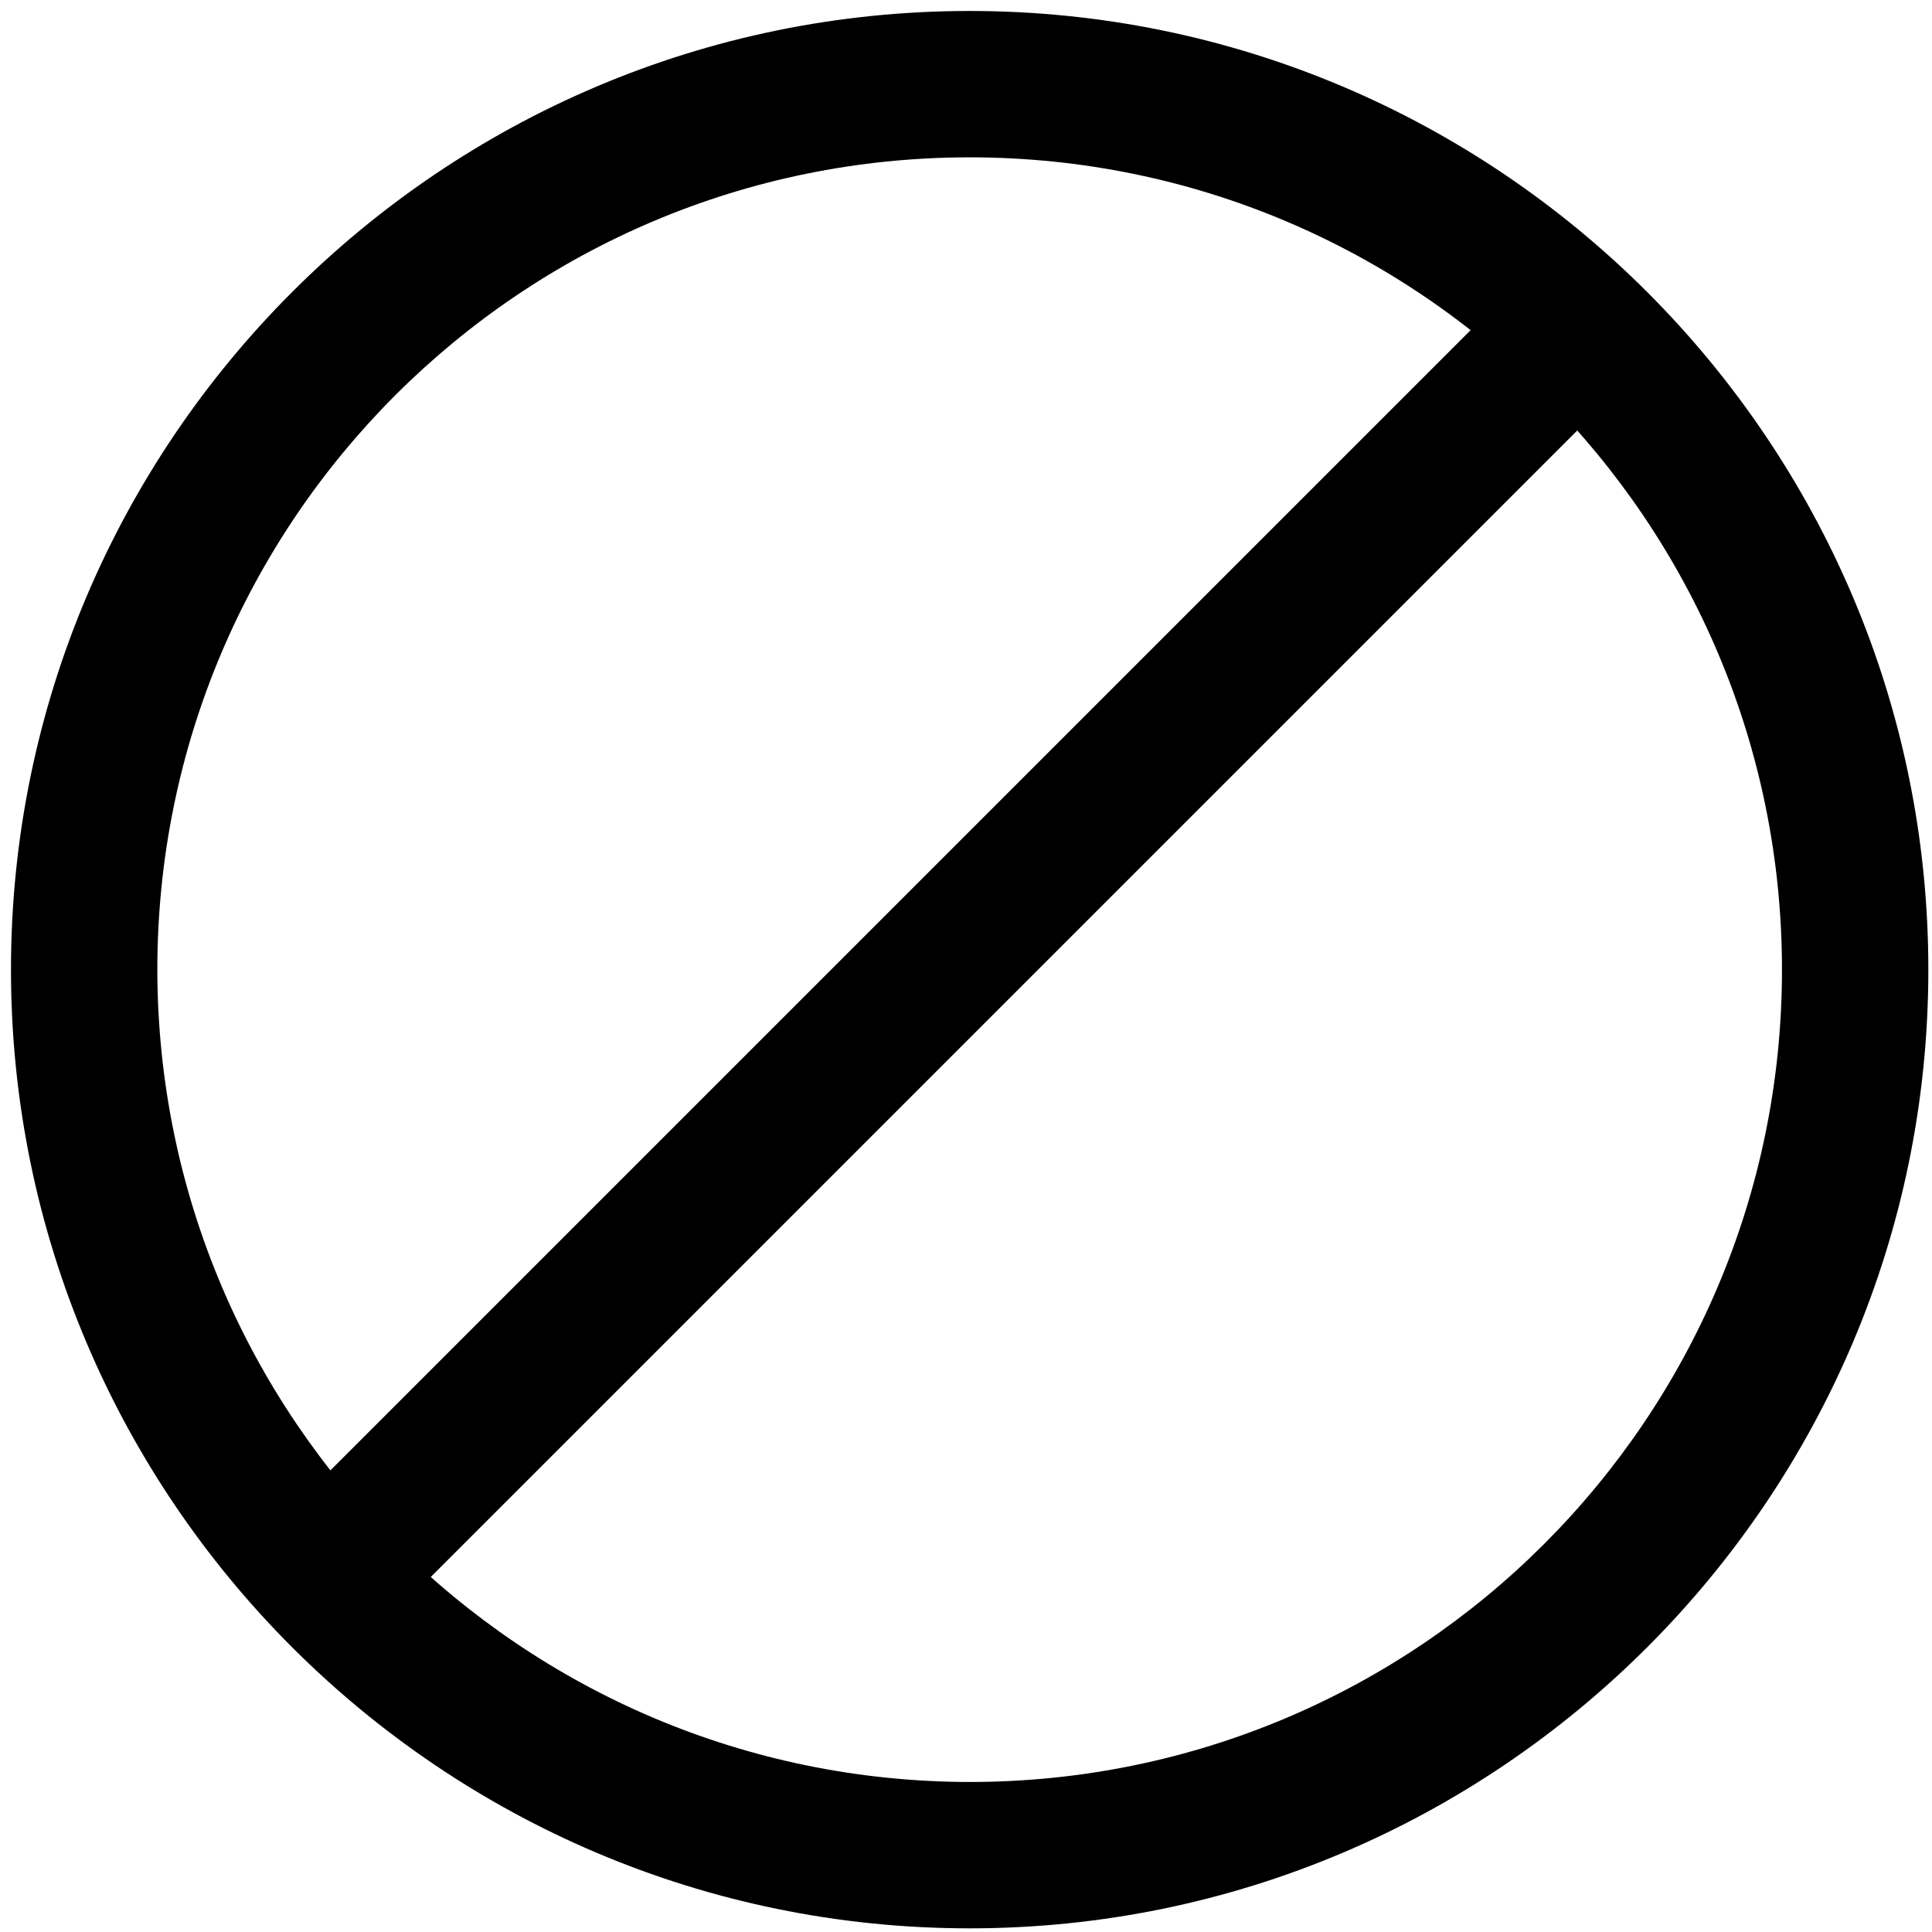
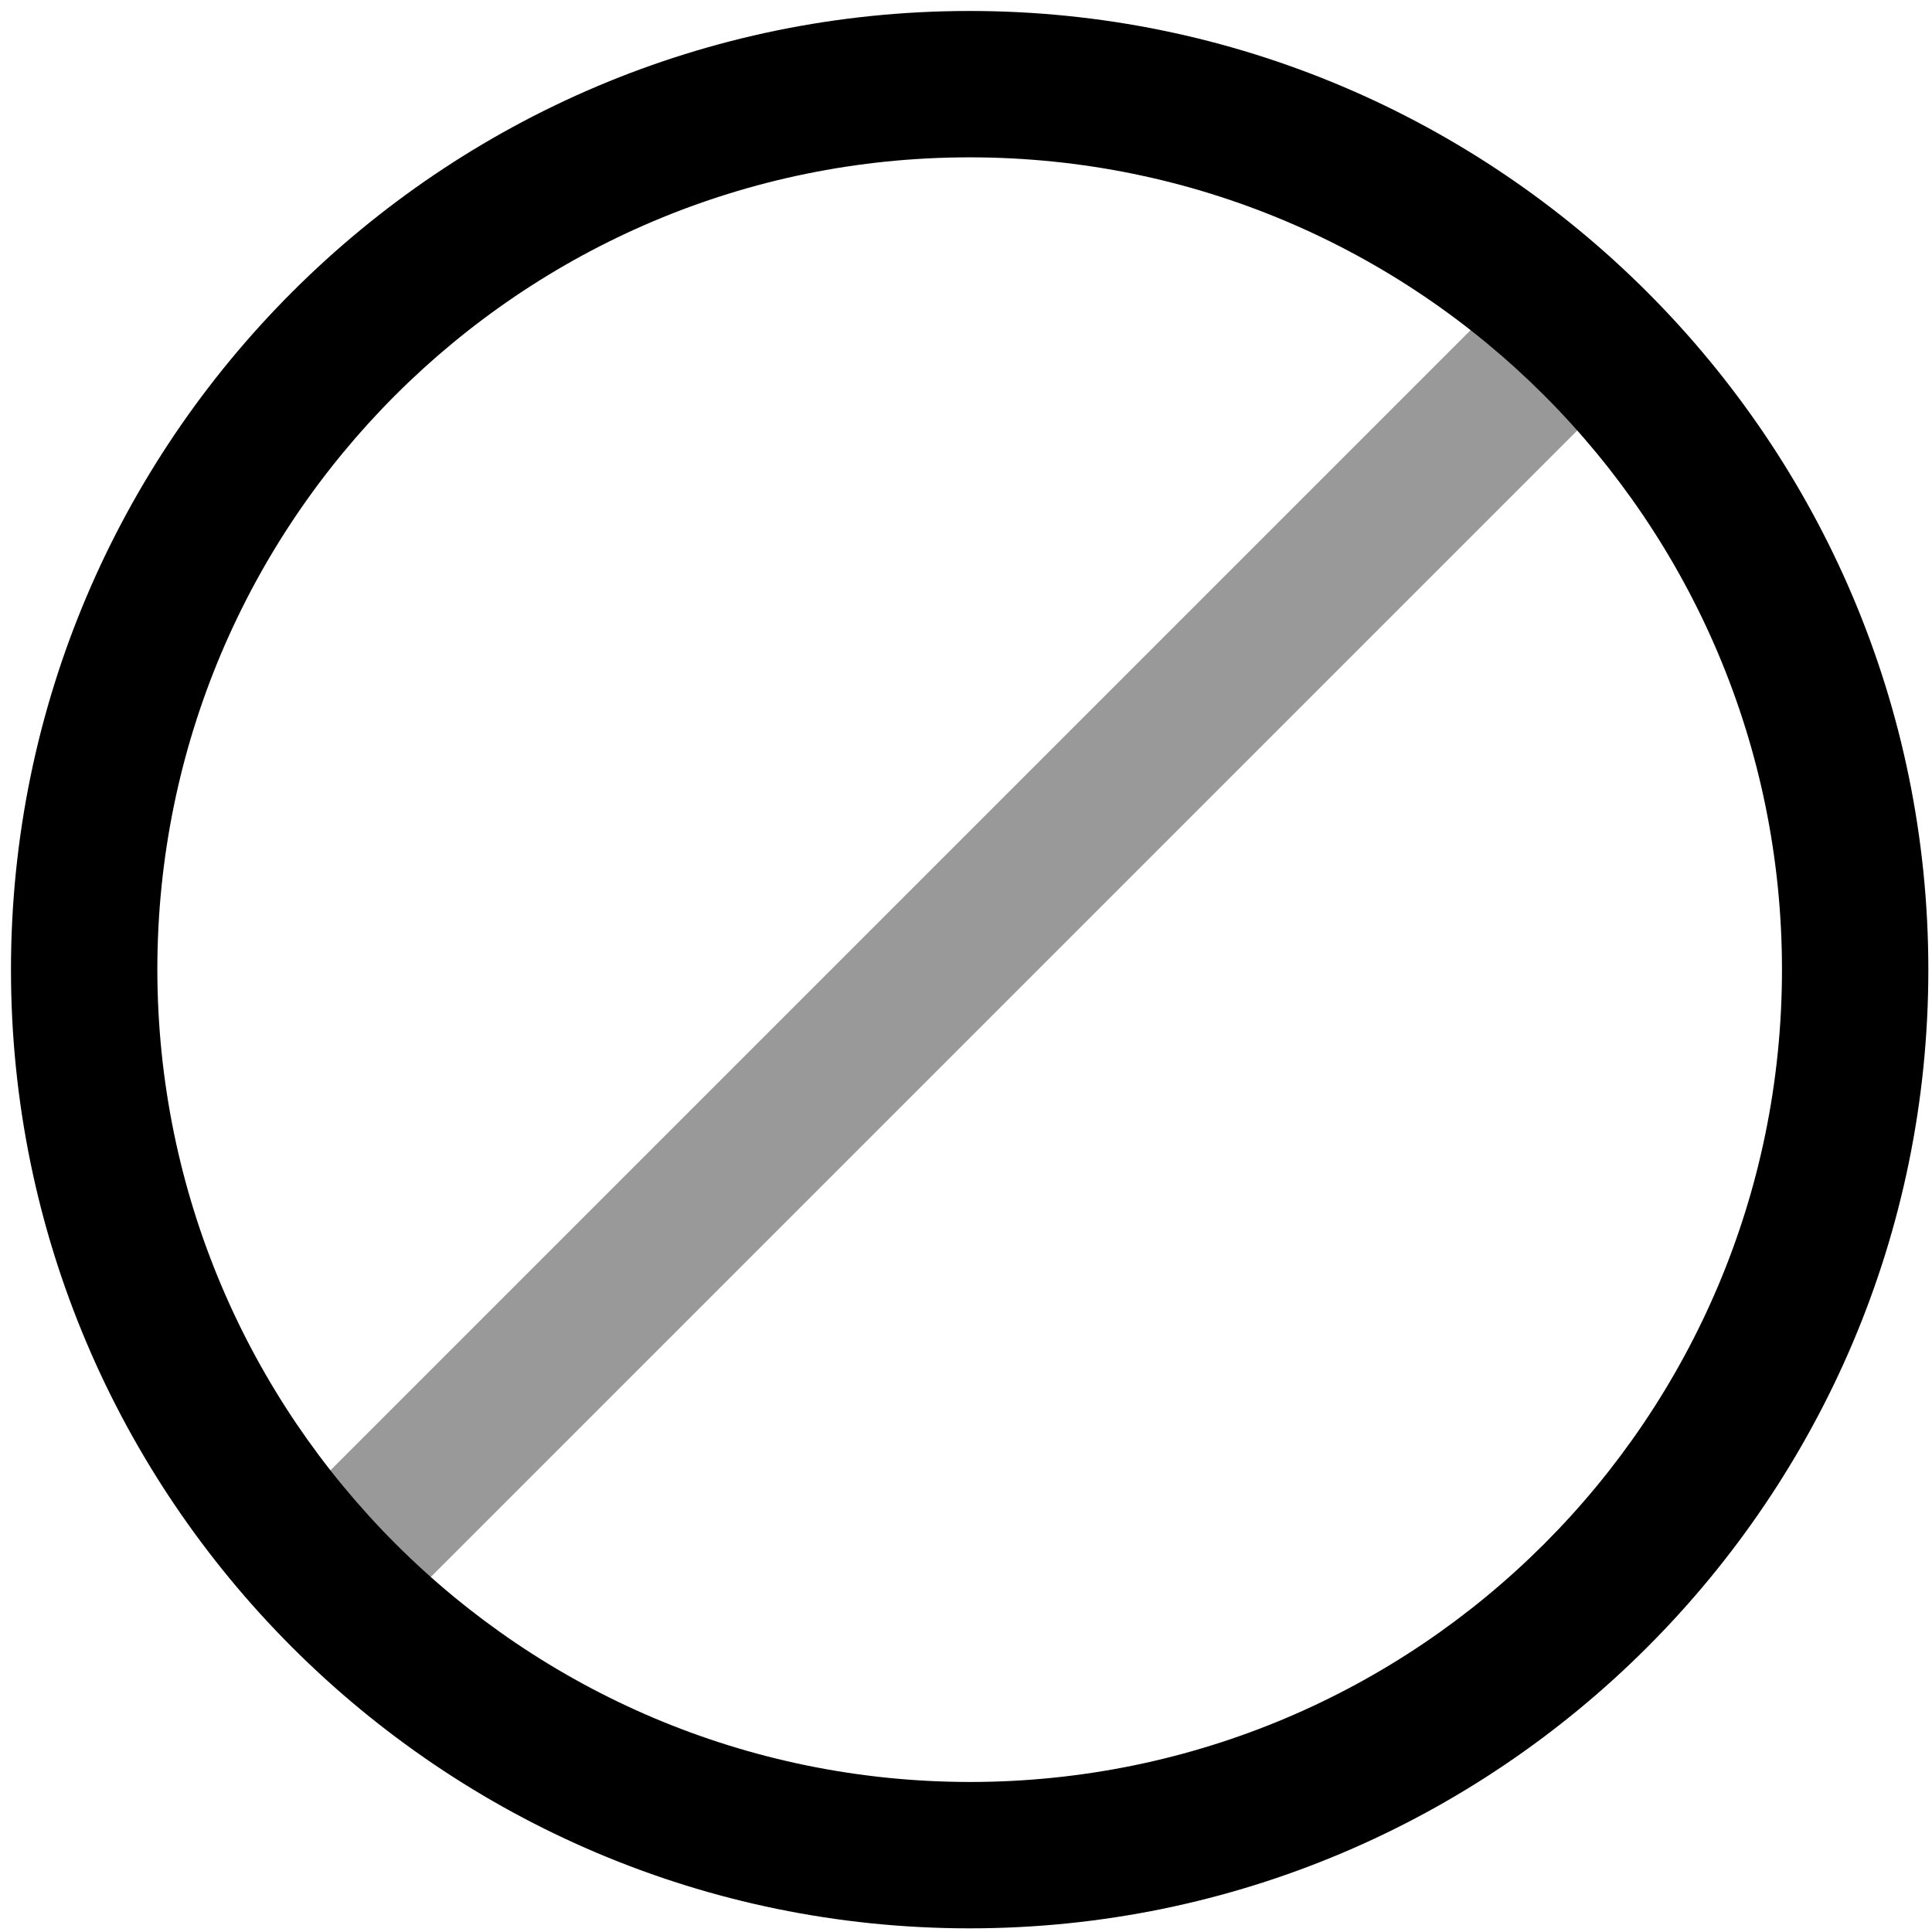
<svg viewBox="0 0 264 264">
-   <path d="M40.454 205.612 203.186 42.88a10 10 0 0 1 14.142 0 10 10 0 0 1 0 14.142L54.596 219.754a10 10 0 0 1-14.142 0 10 10 0 0 1 0-14.142Z" />
+   <path d="M40.454 205.612 203.186 42.88a10 10 0 0 1 14.142 0 10 10 0 0 1 0 14.142L54.596 219.754a10 10 0 0 1-14.142 0 10 10 0 0 1 0-14.142Z" opacity=".4" />
  <path d="M132.5 1.5c72.234 0 131 58.766 131 131s-58.766 131-131 131-131-58.766-131-131 58.766-131 131-131Zm0 242a111 111 0 1 0-111-111 111.126 111.126 0 0 0 111 111Z" />
</svg>
